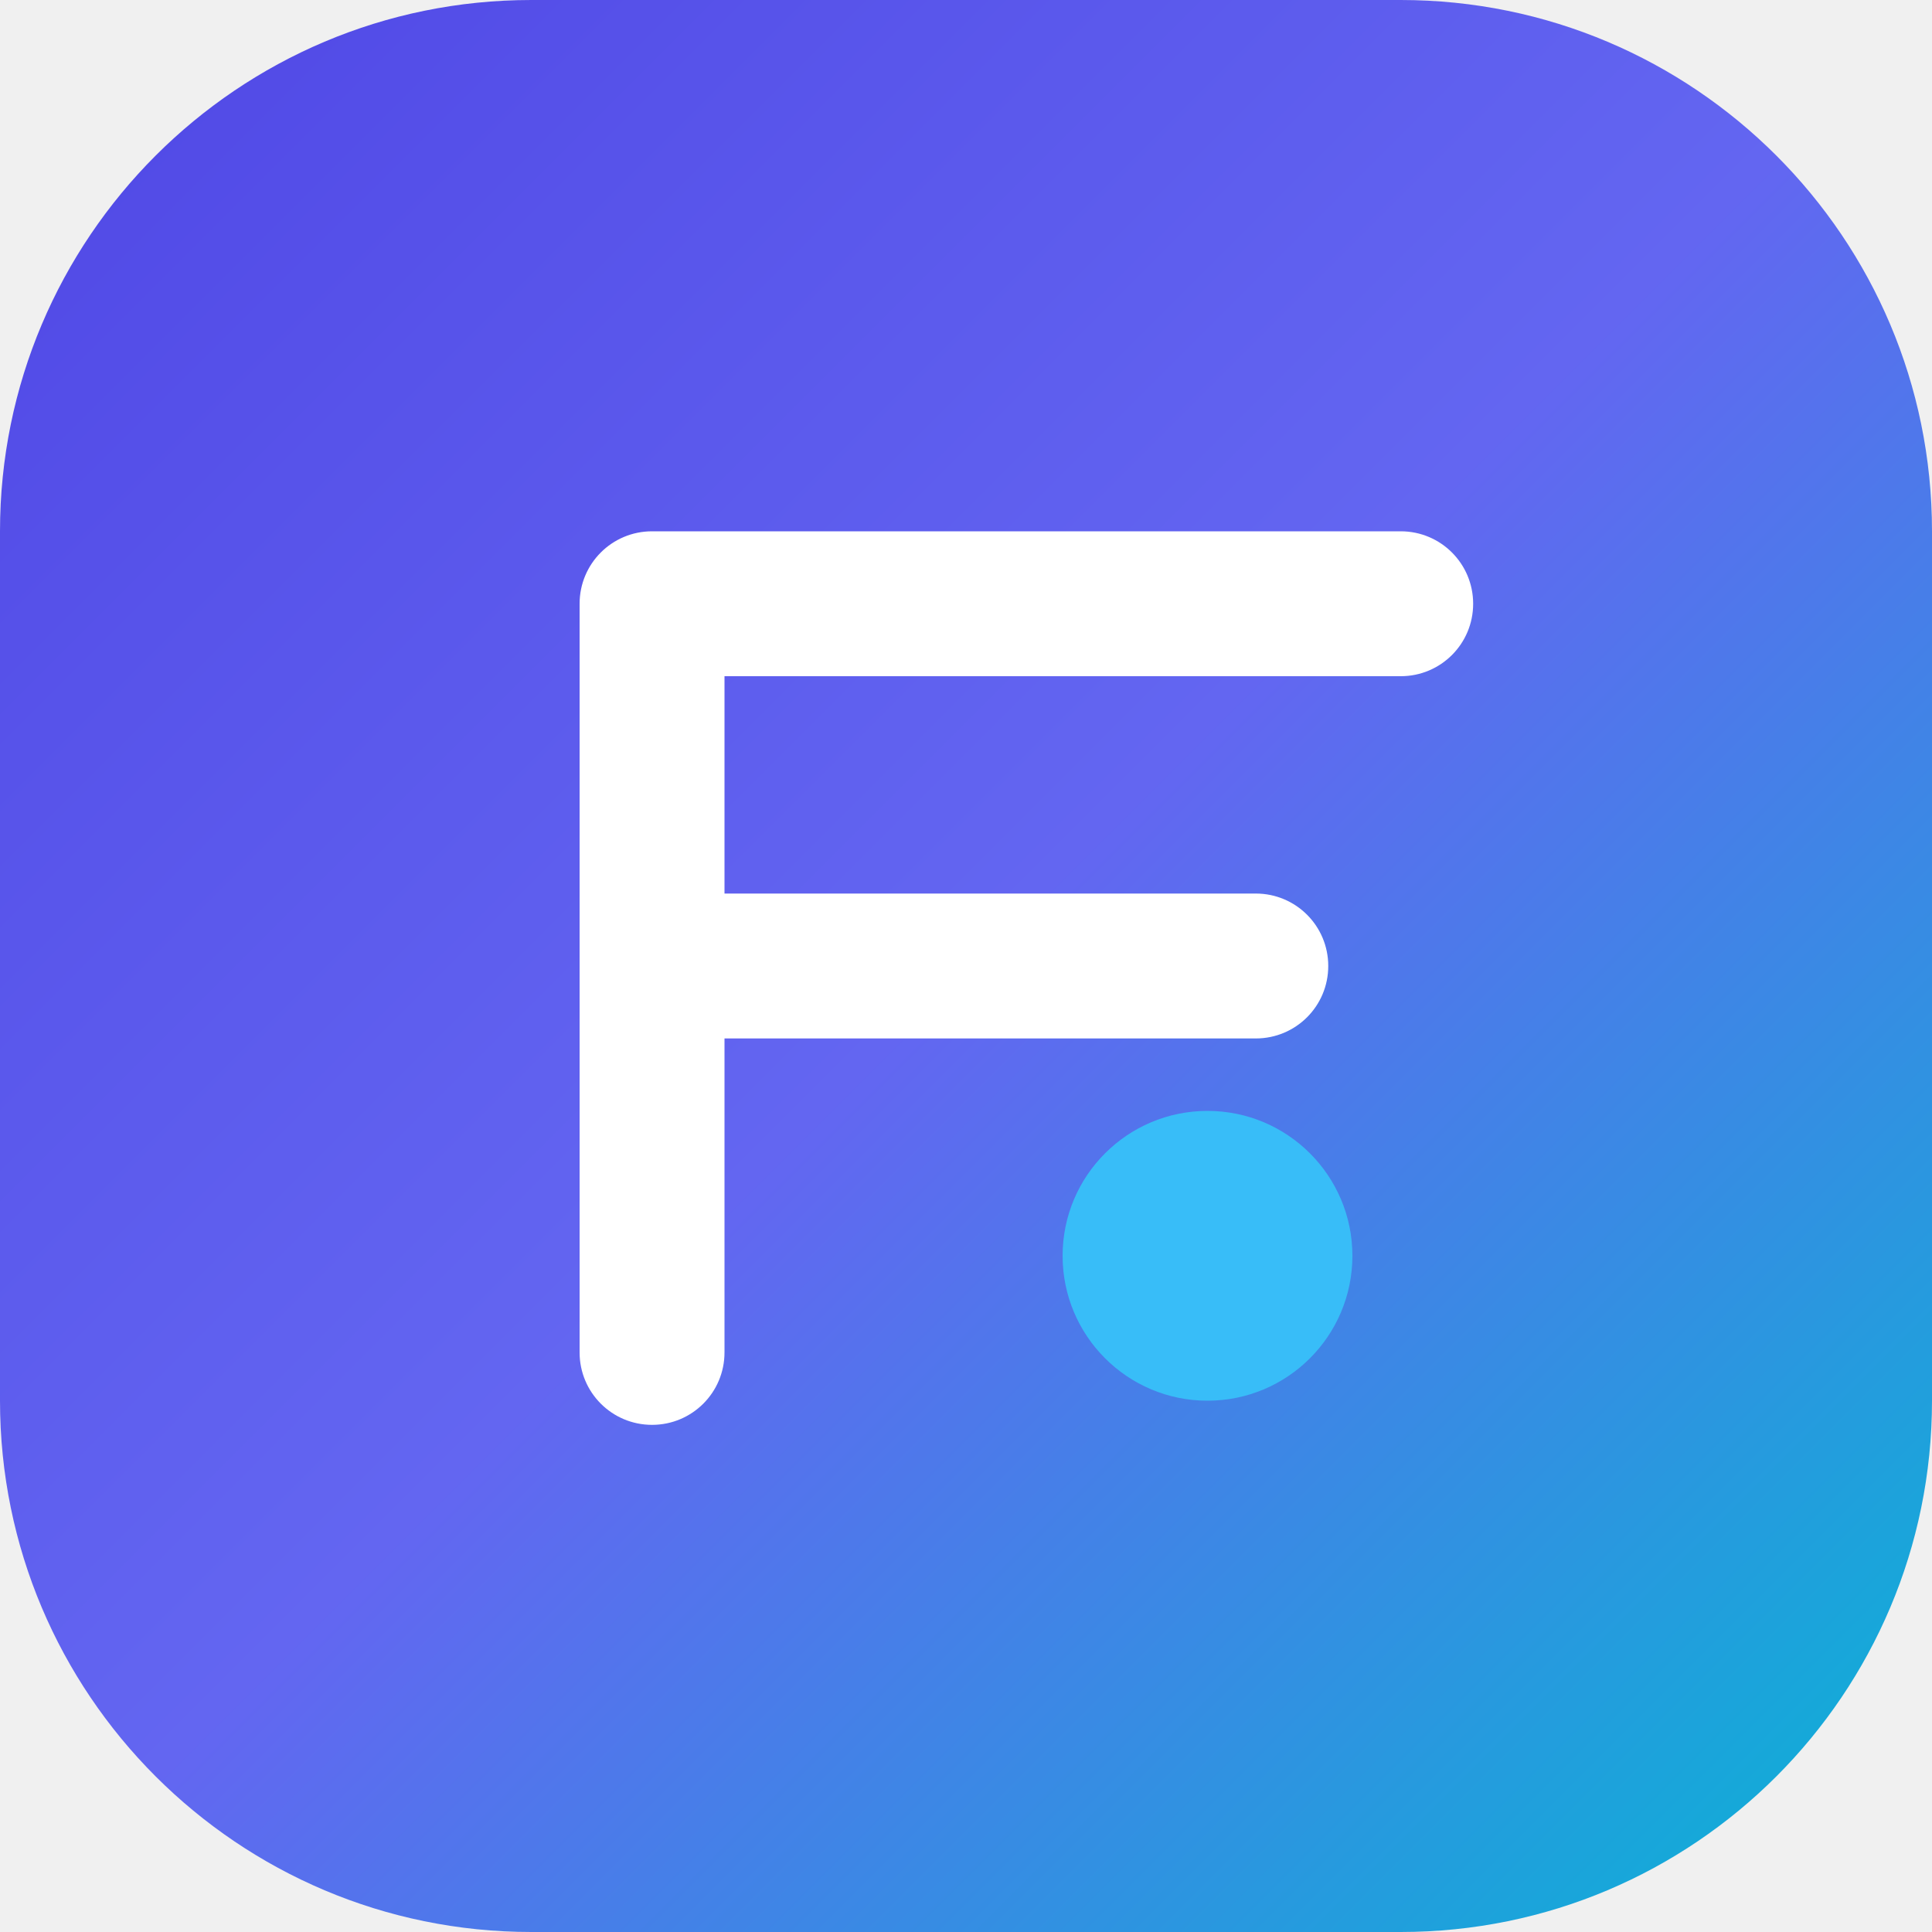
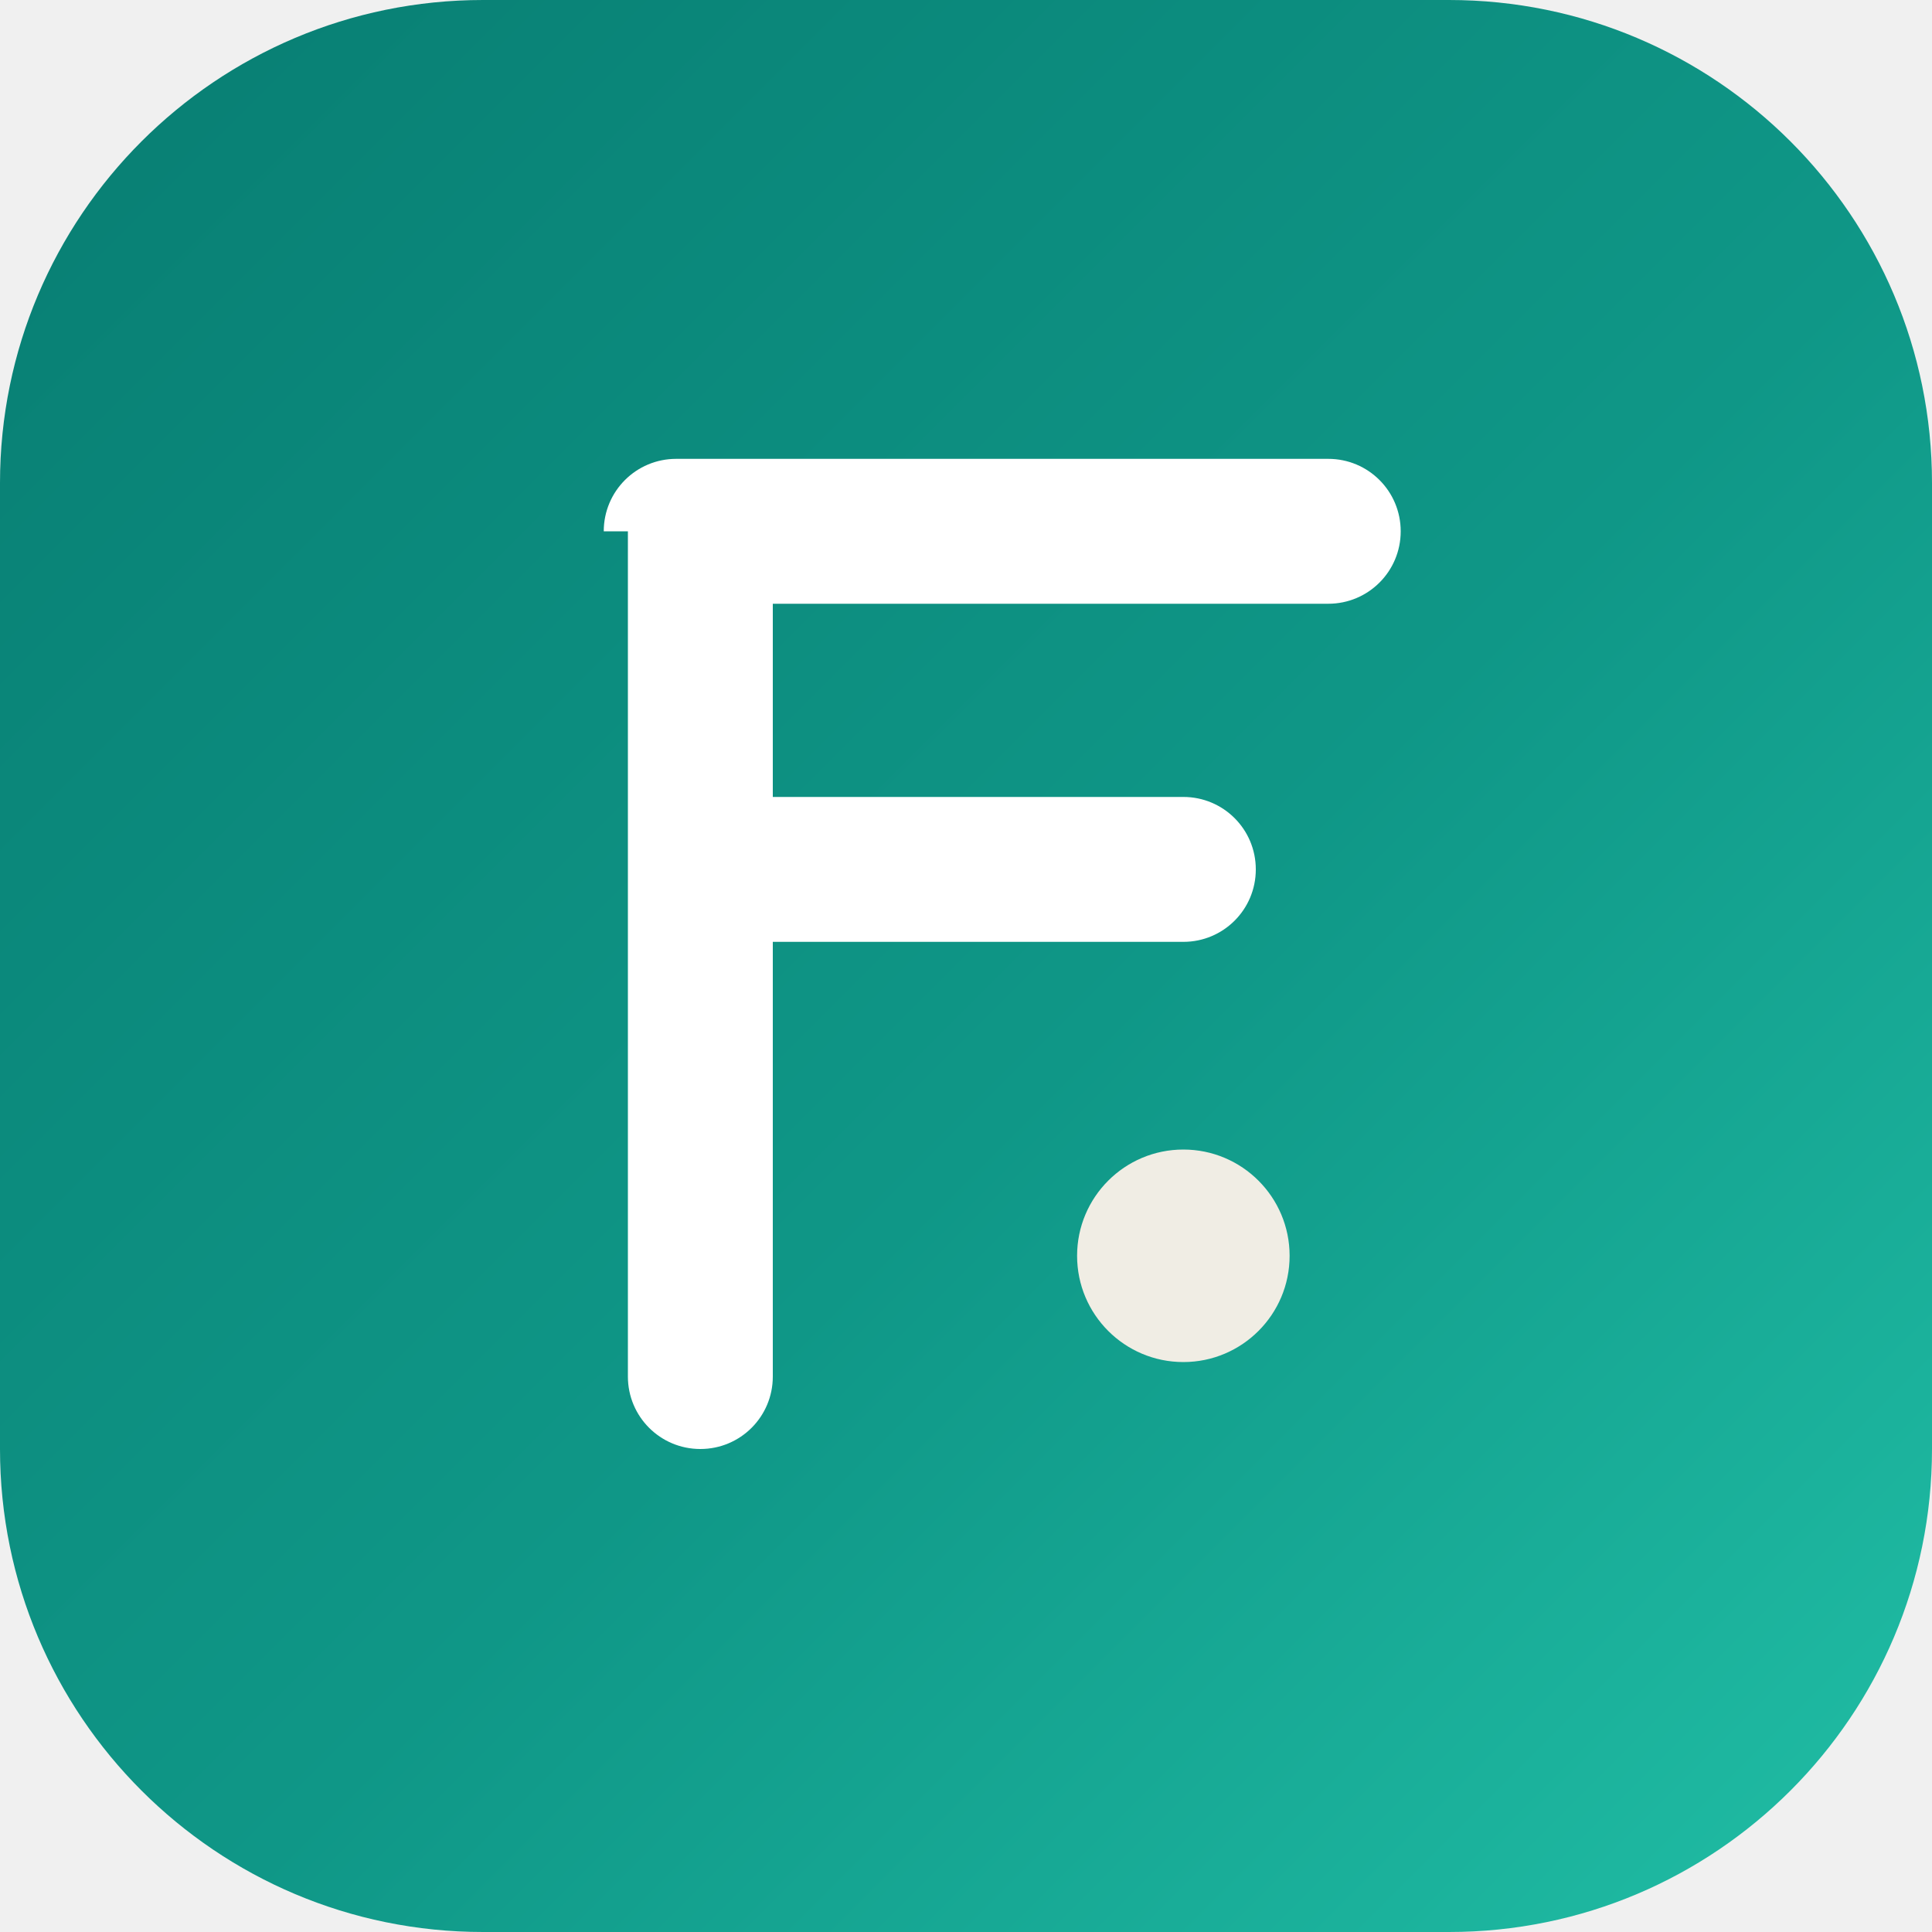
<svg xmlns="http://www.w3.org/2000/svg" viewBox="0 0 40 40">
  <defs>
-     <linearGradient id="fd-grad" x1="0%" y1="0%" x2="100%" y2="100%">
-       <stop offset="0%" stop-color="#4F46E5" />
-       <stop offset="50%" stop-color="#6366F1" />
-       <stop offset="100%" stop-color="#06B6D4" />
+     <linearGradient id="flowdesk-favicon-grad" x1="0%" y1="0%" x2="100%" y2="100%">
+       <stop offset="0%" stop-color="#087D72" />
+       <stop offset="55%" stop-color="#0F9787" />
+       <stop offset="100%" stop-color="#21BFA6" />
    </linearGradient>
  </defs>
-   <rect width="40" height="40" rx="11" fill="url(#fd-grad)" />
-   <path d="M11 11h18c.83 0 1.5.67 1.5 1.5s-.67 1.5-1.5 1.5H15v4.5h11c.83 0 1.5.67 1.5 1.5s-.67 1.5-1.5 1.5H15V28c0 .83-.67 1.5-1.5 1.5S12 28.83 12 28V12.5c0-.83.67-1.5 1.5-1.5z" fill="#ffffff" />
-   <circle cx="25" cy="26" r="3" fill="#38BDF8" />
+   <rect width="40" height="40" rx="10" fill="url(#flowdesk-favicon-grad)" />
+   <path d="M12.5 11C12.5 10.17 13.17 9.5 14 9.5H27.5C28.33 9.5 29 10.17 29 11C29 11.83 28.33 12.5 27.5 12.5H16V16.5H24.5C25.33 16.5 26 17.17 26 18C26 18.83 25.33 19.5 24.5 19.5H16V28.5C16 29.33 15.33 30 14.5 30C13.67 30 13 29.33 13 28.5V11C13 11 12.5 11 12.5 11Z" fill="#FFFFFF" />
+   <circle cx="24.5" cy="26" r="2.2" fill="#F0EDE4" />
</svg>
